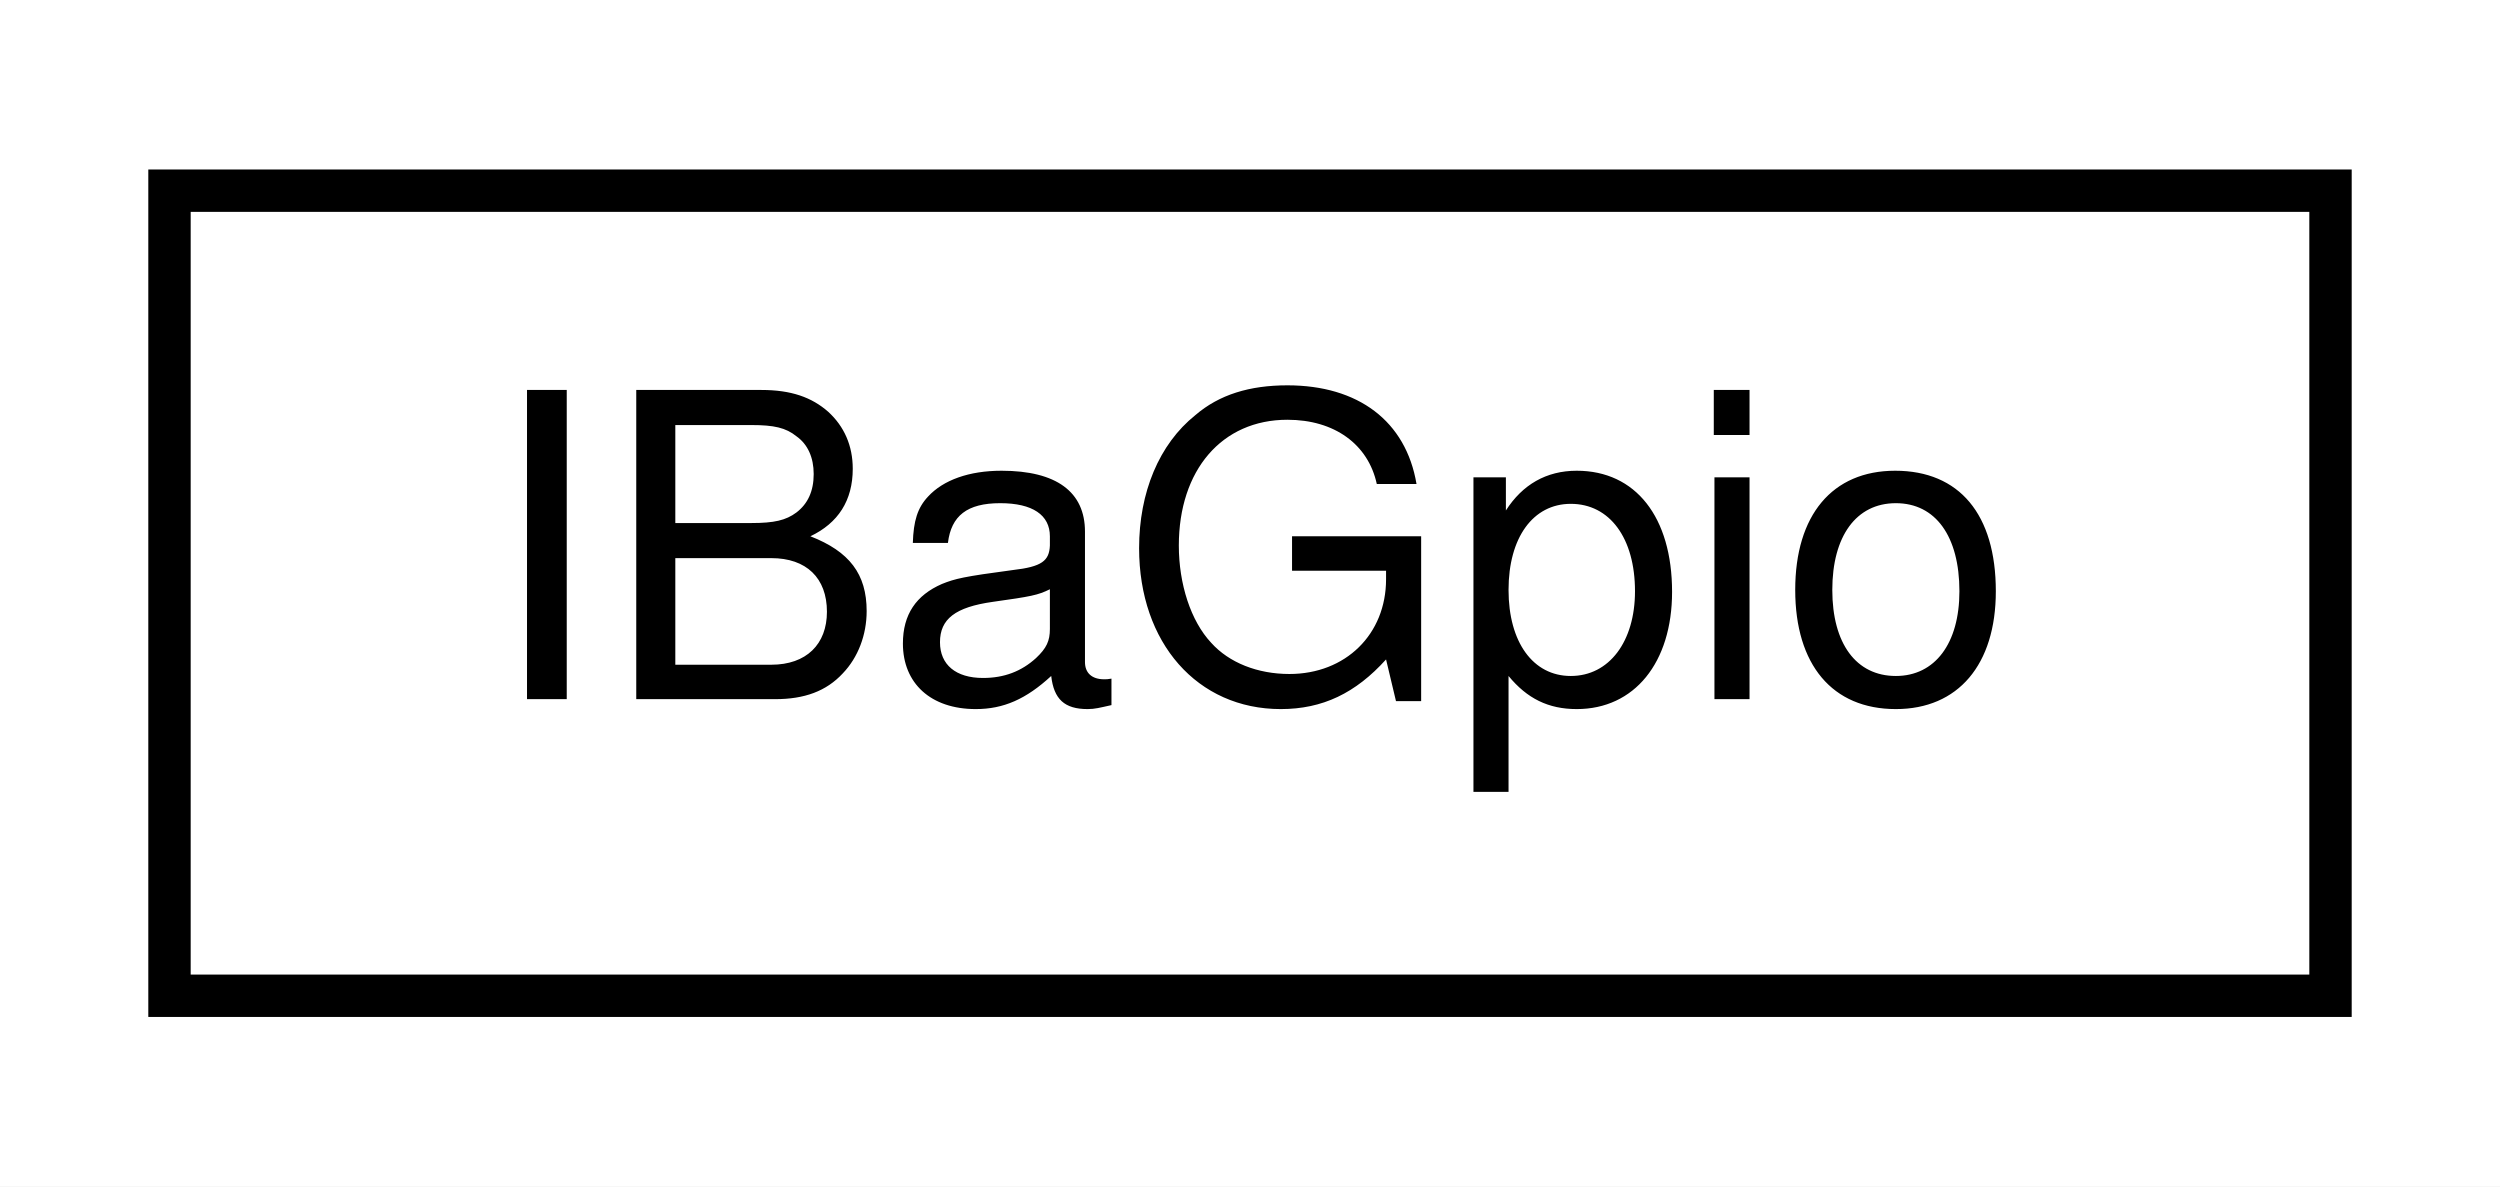
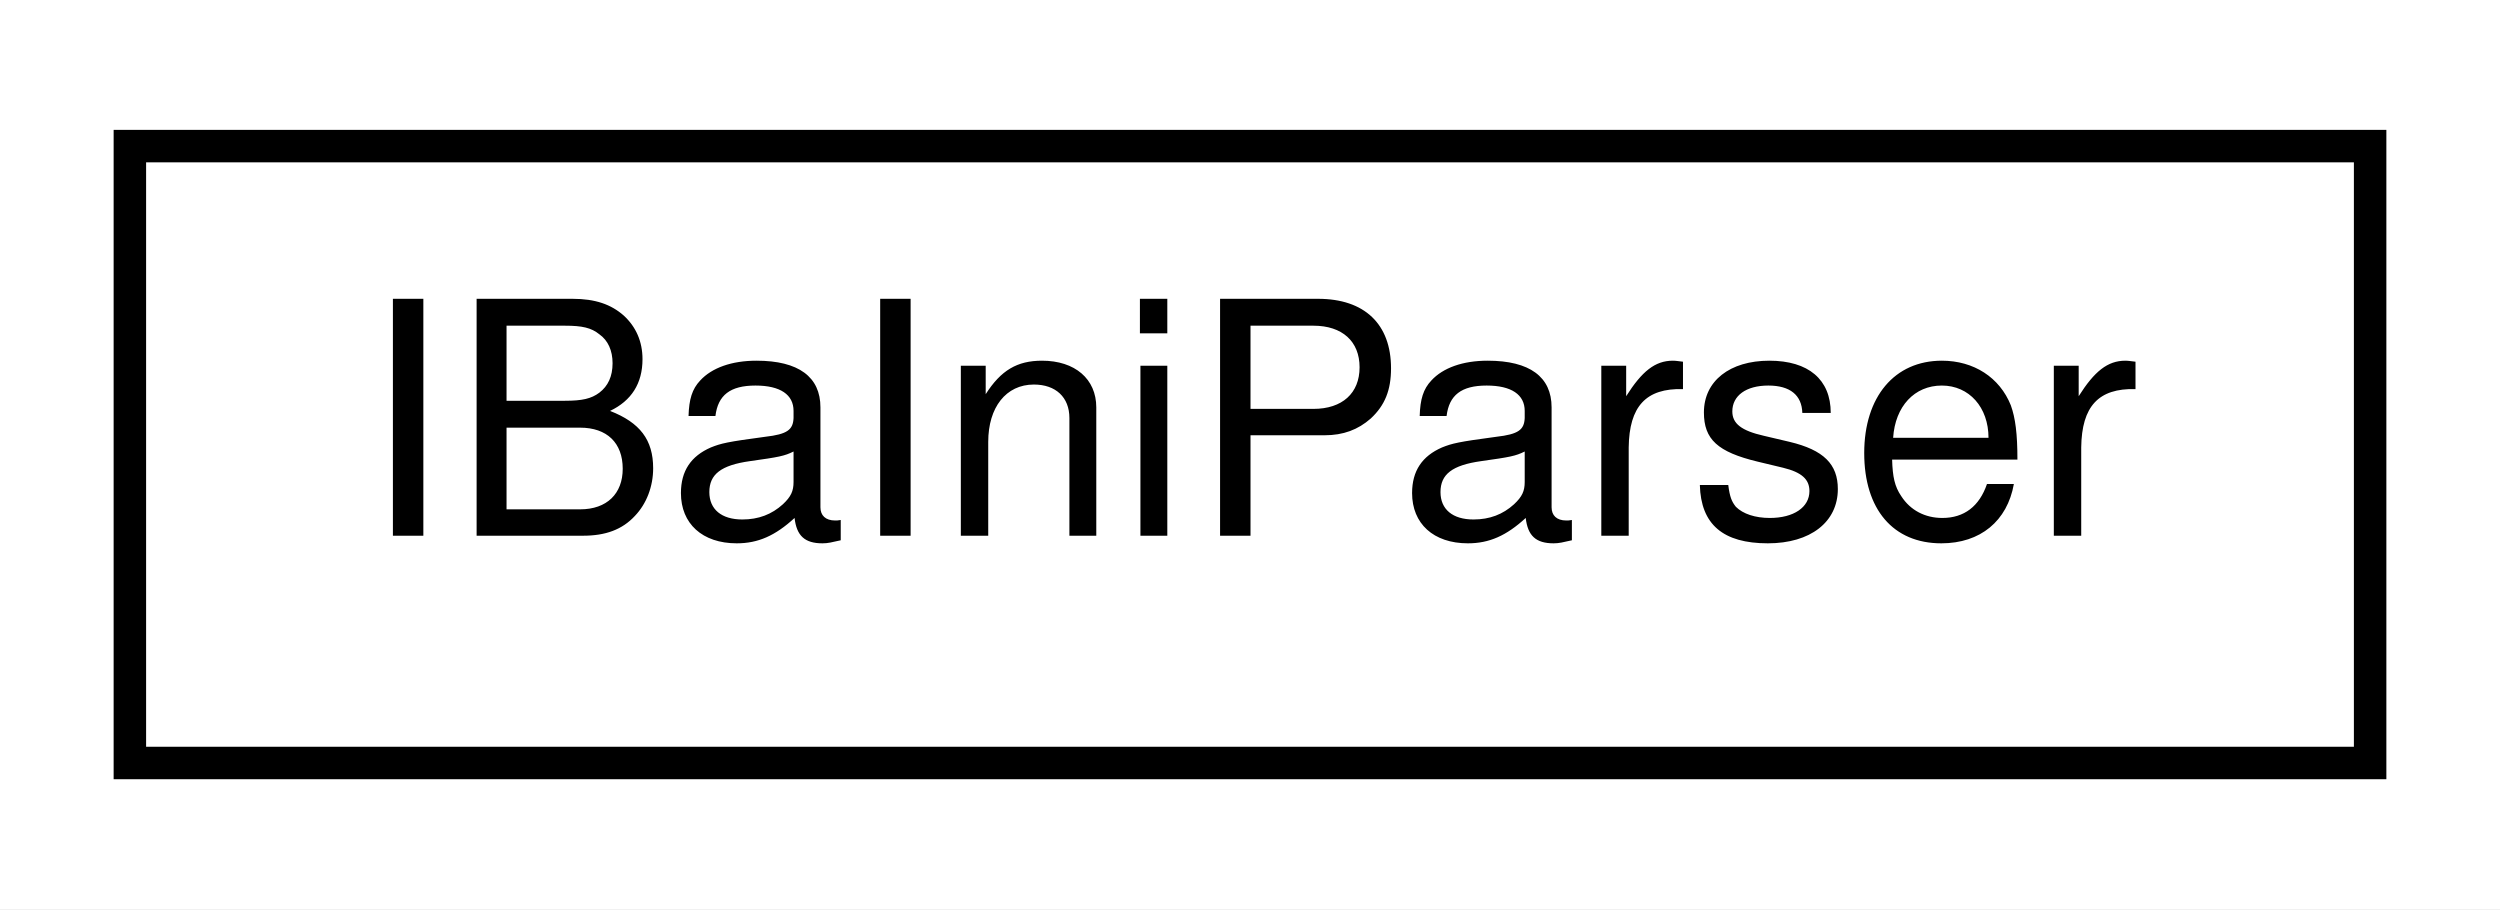
- <svg xmlns="http://www.w3.org/2000/svg" xmlns:xlink="http://www.w3.org/1999/xlink" width="59pt" height="28pt" viewBox="0.00 0.00 59.00 28.00">
+ <svg xmlns="http://www.w3.org/2000/svg" xmlns:xlink="http://www.w3.org/1999/xlink" width="77pt" height="28pt" viewBox="0.00 0.00 77.00 28.00">
  <g id="graph0" class="graph" transform="scale(1 1) rotate(0) translate(4 24)">
-     <polygon fill="white" stroke="none" points="-4,4 -4,-24 55,-24 55,4 -4,4" />
+     <polygon fill="white" stroke="none" points="-4,4 -4,-24 73,-24 73,4 -4,4" />
    <g id="node1" class="node">
      <g id="a_node1">
-         <a xlink:href="classIBaGpio.html" target="_top" xlink:title="C++ interface This is a C++ wrapper of the C API above adding multi process safety and a few extra fu...">
-           <polygon fill="white" stroke="black" points="0,-0.5 0,-19.5 51,-19.5 51,-0.5 0,-0.5" />
-           <text text-anchor="middle" x="25.5" y="-7.5" font-family="Helvetica,sans-Serif" font-size="10.00">IBaGpio</text>
+         <a xlink:href="classIBaIniParser.html" target="_top" xlink:title="INI parser C++ interface. ">
+           <polygon fill="white" stroke="black" points="0,-0.5 0,-19.5 69,-19.5 69,-0.5 0,-0.5" />
+           <text text-anchor="middle" x="34.5" y="-7.5" font-family="Helvetica,sans-Serif" font-size="10.00">IBaIniParser</text>
        </a>
      </g>
    </g>
  </g>
</svg>
